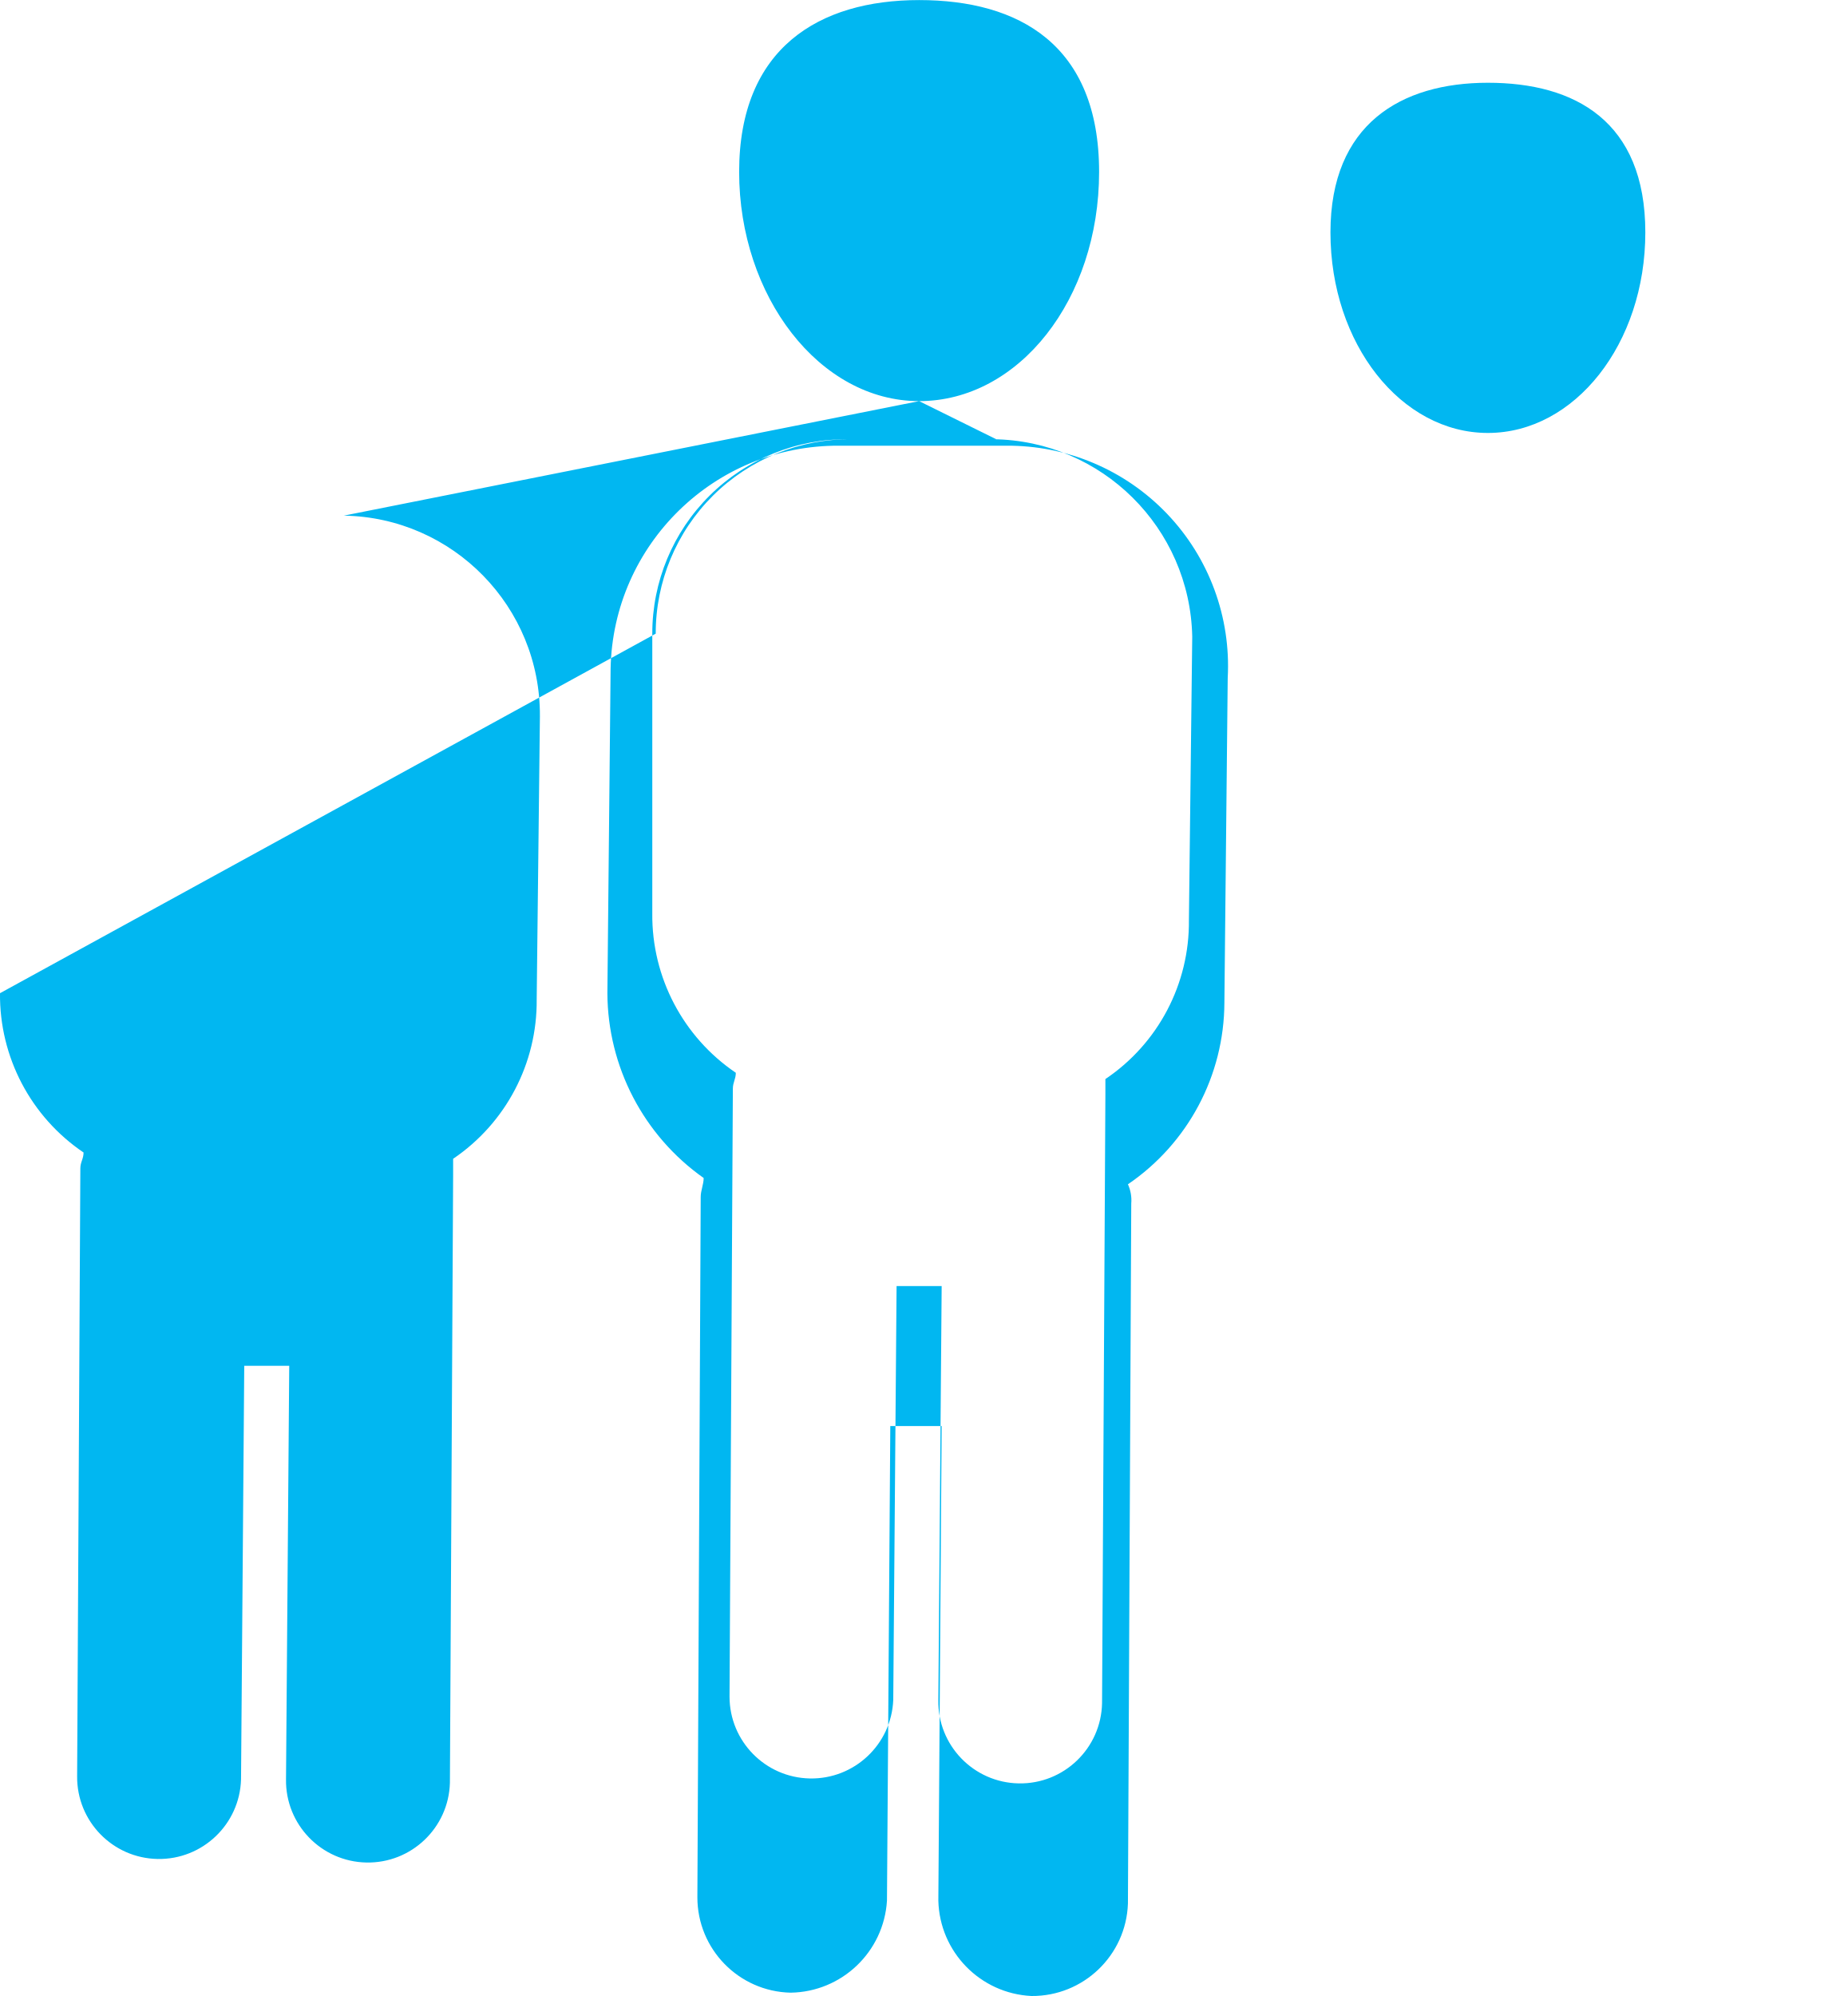
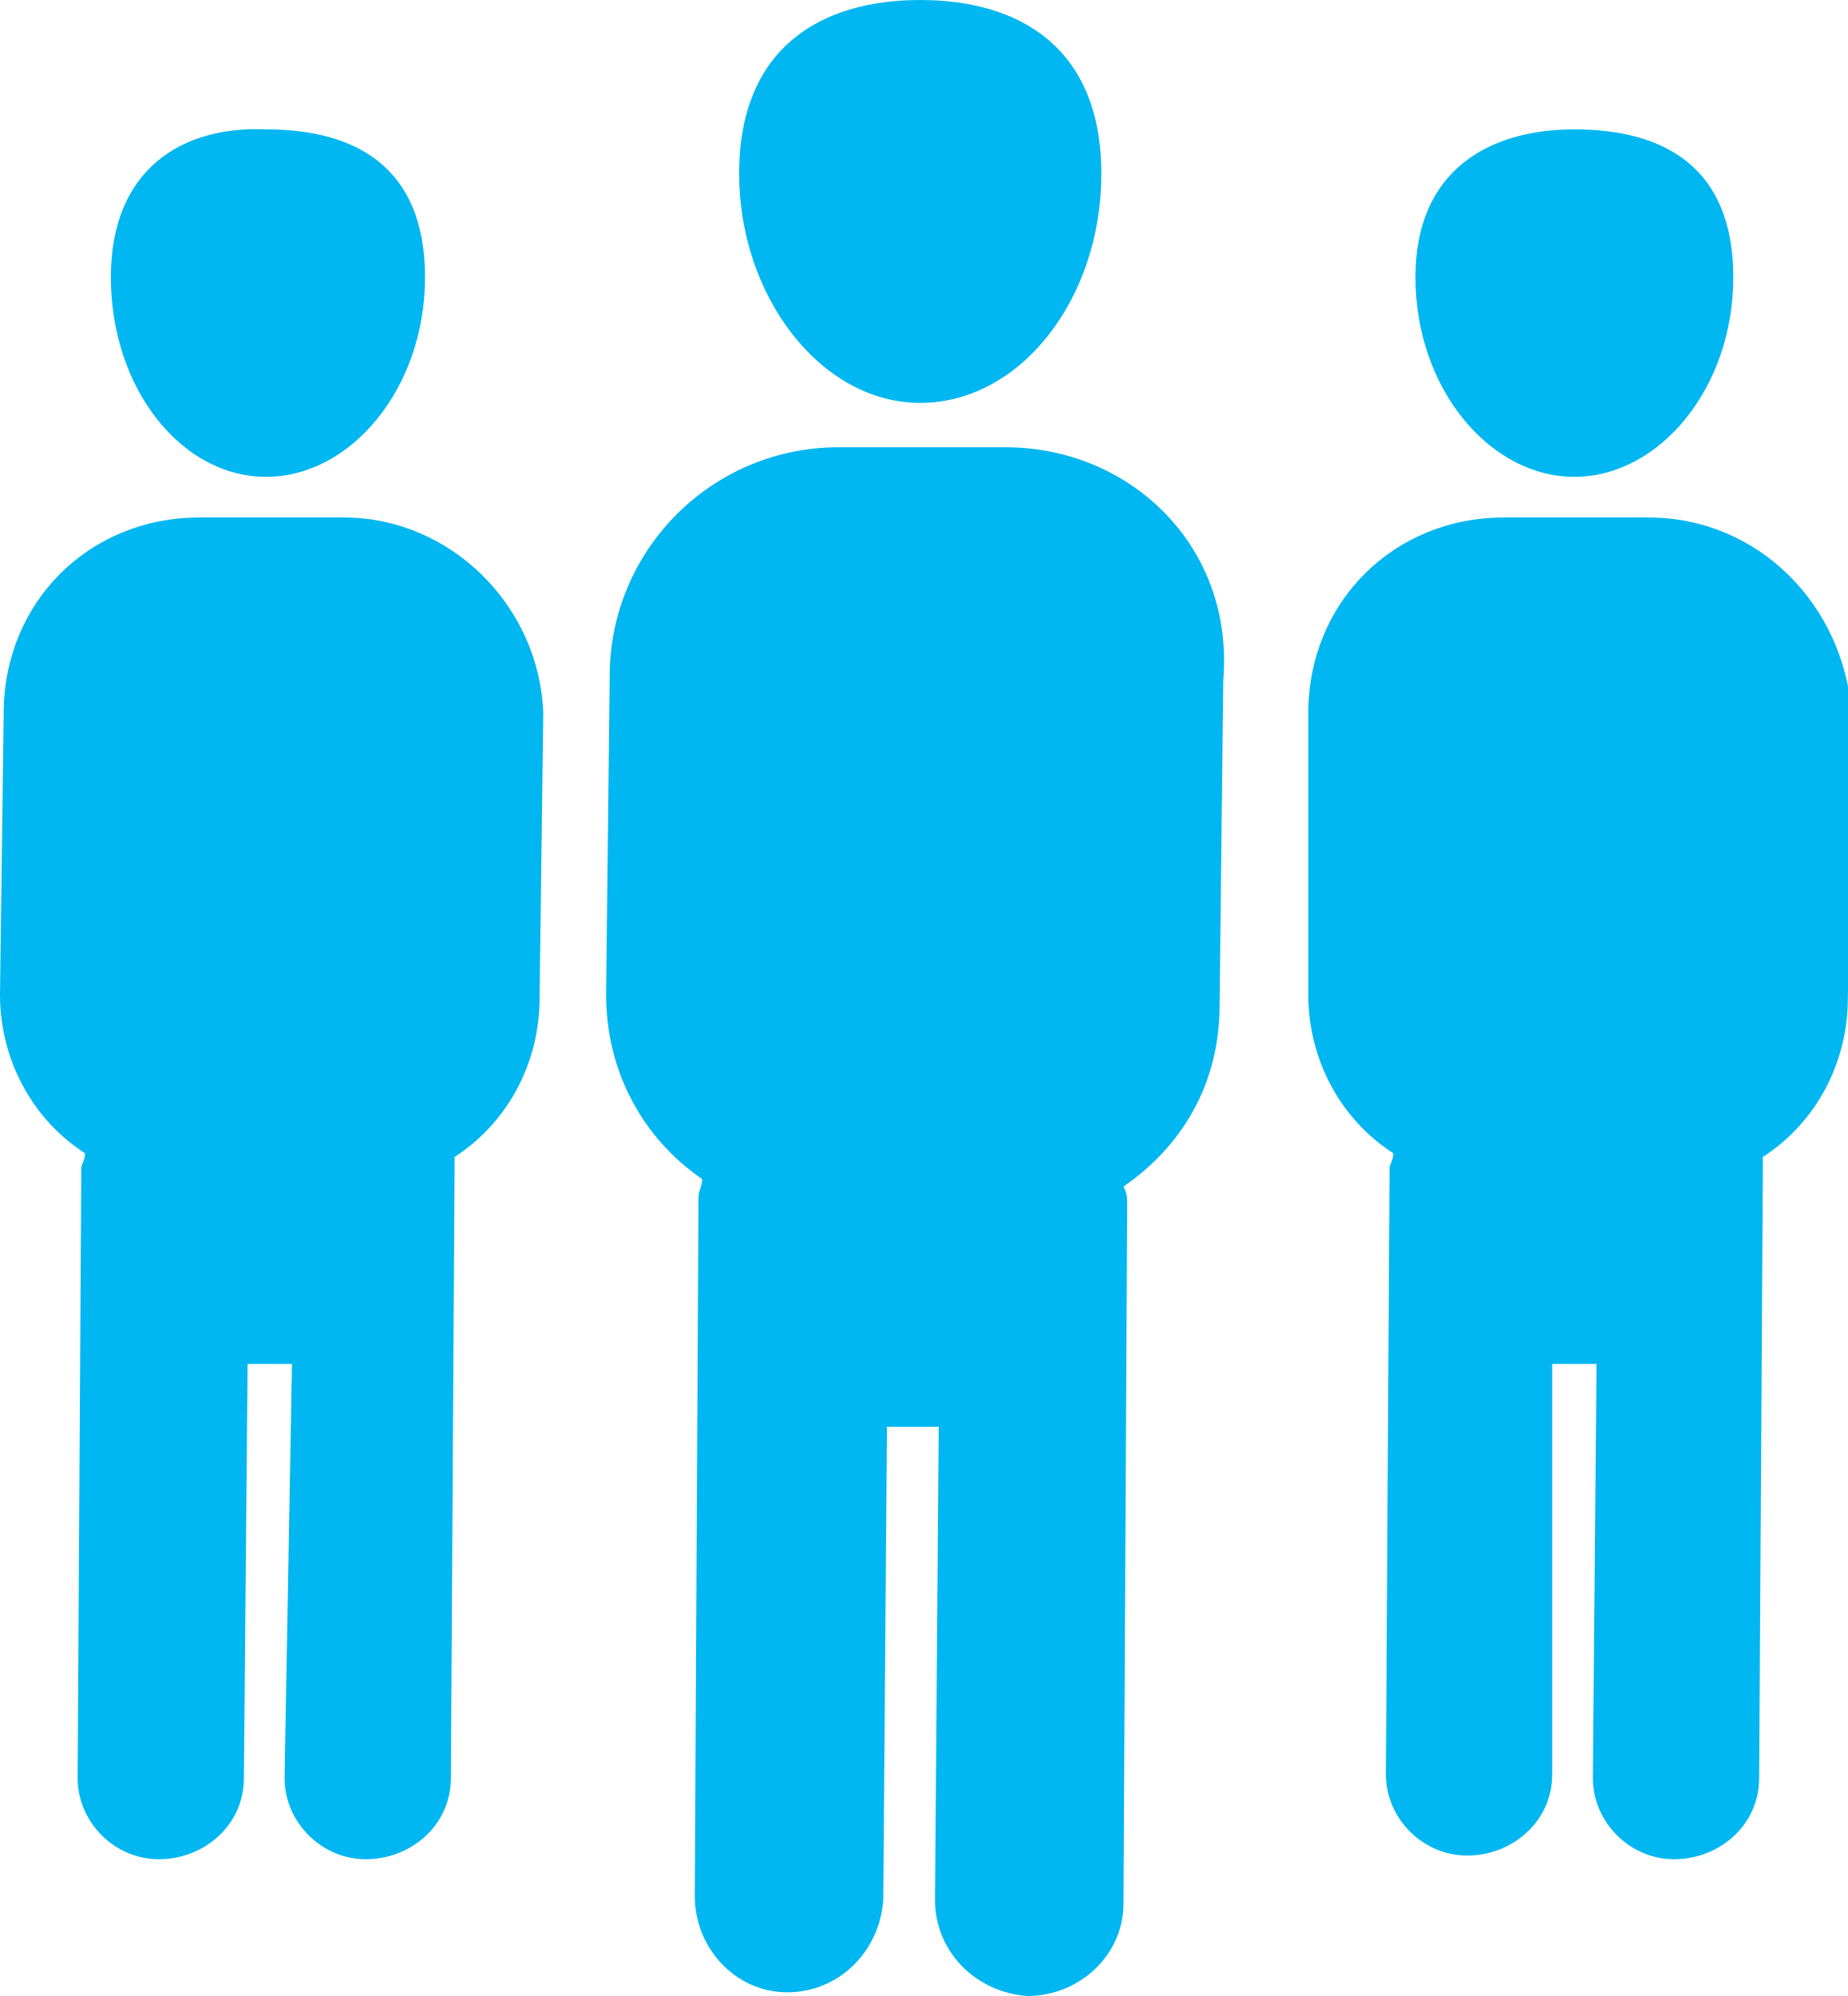
- <svg xmlns="http://www.w3.org/2000/svg" width="50" height="54" viewBox="0 0 50 54">
-   <defs>
-     <style>
-       .cls-1 {
-         fill: #01b7f1;
-         fill-rule: evenodd;
-       }
-     </style>
-   </defs>
-   <path id="people.svg" class="cls-1" d="M1007.87,997.852c2.7,0,4.87-2.756,4.87-6.2s-2.17-4.65-4.87-4.65-4.87,1.292-4.87,4.65,2.17,6.2,4.87,6.2h0Zm0,0,2.35,1.206h-4.52a6.151,6.151,0,0,0-6.178,6.032l-0.087,8.78a6.154,6.154,0,0,0,2.605,5c0,0.17-.08.34-0.08,0.51l-0.09,18.95a2.581,2.581,0,0,0,2.52,2.58,2.651,2.651,0,0,0,2.61-2.49l0.09-12.84h1.39l-0.09,12.84a2.649,2.649,0,0,0,2.52,2.58,2.591,2.591,0,0,0,2.61-2.5l0.09-18.94a1.044,1.044,0,0,0-.09-0.52,5.968,5.968,0,0,0,2.61-4.91l0.09-8.79a5.958,5.958,0,0,0-6-6.282h0Zm0,0,15.39,0.861c2.35,0,4.26-2.412,4.26-5.426s-1.91-4.048-4.26-4.048-4.26,1.12-4.26,4.048c0,3.014,1.91,5.426,4.26,5.426h0Zm0,0,2,1.031h-3.91a5.252,5.252,0,0,0-5.31,5.26v7.57a5.146,5.146,0,0,0,2.26,4.31c0,0.17-.08.26-0.08,0.43l-0.09,16.45a2.216,2.216,0,0,0,4.43.09l0.09-11.2h1.22l-0.09,11.2a2.215,2.215,0,0,0,4.43.08l0.09-16.45v-0.43a5.115,5.115,0,0,0,2.26-4.3l0.09-7.67a5.454,5.454,0,0,0-5.39-5.34h0Zm0,0-37.392-1.031c2.347,0,4.26-2.412,4.26-5.426s-1.913-4.048-4.26-4.048-4.261,1.12-4.261,4.048c0,3.014,1.913,5.426,4.261,5.426h0Zm0,0,2.086,1.031h-3.913a5.249,5.249,0,0,0-5.3,5.26L983,1013.87a5.142,5.142,0,0,0,2.261,4.31c0,0.17-.087.26-0.087,0.43l-0.087,16.45a2.218,2.218,0,0,0,4.435.08l0.087-11.19h1.217l-0.087,11.19a2.218,2.218,0,0,0,4.435.09l0.087-16.45v-0.43a5.145,5.145,0,0,0,2.261-4.31l0.087-7.66a5.394,5.394,0,0,0-5.305-5.43h0Zm0,0" transform="translate(-983 -987)" />
+ <svg xmlns="http://www.w3.org/2000/svg" version="1.1" id="Layer_1" x="0px" y="0px" viewBox="0 0 50 54" style="enable-background:new 0 0 50 54;" xml:space="preserve">
+   <style type="text/css">
+ 	.st0{fill:#01B7F1;}
+ </style>
+   <g>
+     <g>
+       <path class="st0" d="M24.9,10.9c2.7,0,4.9-2.8,4.9-6.2c0-3.4-2.2-4.7-4.9-4.7C22.2,0,20,1.3,20,4.7C20,8,22.2,10.9,24.9,10.9z     M27.2,12.1h-4.5c-3.4,0-6.1,2.7-6.2,6l-0.1,8.8c0,2.1,1,3.9,2.6,5c0,0.2-0.1,0.3-0.1,0.5l-0.1,18.9c0,1.4,1.1,2.6,2.5,2.6    c1.4,0,2.5-1.1,2.6-2.5l0.1-12.8h1.4l-0.1,12.8c0,1.4,1.1,2.5,2.5,2.6c1.4,0,2.6-1.1,2.6-2.5l0.1-18.9c0-0.2,0-0.3-0.1-0.5    c1.6-1.1,2.6-2.8,2.6-4.9l0.1-8.8C33.4,14.8,30.6,12.1,27.2,12.1z M42.6,12.9c2.3,0,4.3-2.4,4.3-5.4c0-3-1.9-4-4.3-4    c-2.3,0-4.3,1.1-4.3,4C38.3,10.5,40.3,12.9,42.6,12.9z M44.6,14h-3.9c-3,0-5.3,2.3-5.3,5.3v7.6c0,1.8,0.9,3.4,2.3,4.3    c0,0.2-0.1,0.3-0.1,0.4L37.5,48c0,1.2,1,2.2,2.2,2.2s2.3-0.9,2.3-2.2L42,36.9h1.2l-0.1,11.2c0,1.2,1,2.2,2.2,2.2    c1.2,0,2.3-0.9,2.3-2.2l0.1-16.4v-0.4c1.4-0.9,2.3-2.5,2.3-4.3l0.1-7.7C49.9,16.4,47.6,14,44.6,14z M7.2,12.9    c2.3,0,4.3-2.4,4.3-5.4c0-3-1.9-4-4.3-4C4.9,3.4,3,4.6,3,7.5C3,10.5,4.9,12.9,7.2,12.9z M9.3,14H5.4c-3,0-5.3,2.3-5.3,5.3L0,26.9    c0,1.8,0.9,3.4,2.3,4.3c0,0.2-0.1,0.3-0.1,0.4L2.1,48.1c0,1.2,1,2.2,2.2,2.2c1.2,0,2.3-0.9,2.3-2.2l0.1-11.2h1.2L7.7,48.1    c0,1.2,1,2.2,2.2,2.2c1.2,0,2.3-0.9,2.3-2.2l0.1-16.4v-0.4c1.4-0.9,2.3-2.5,2.3-4.3l0.1-7.7C14.6,16.4,12.2,14,9.3,14z" />
+     </g>
+   </g>
</svg>
